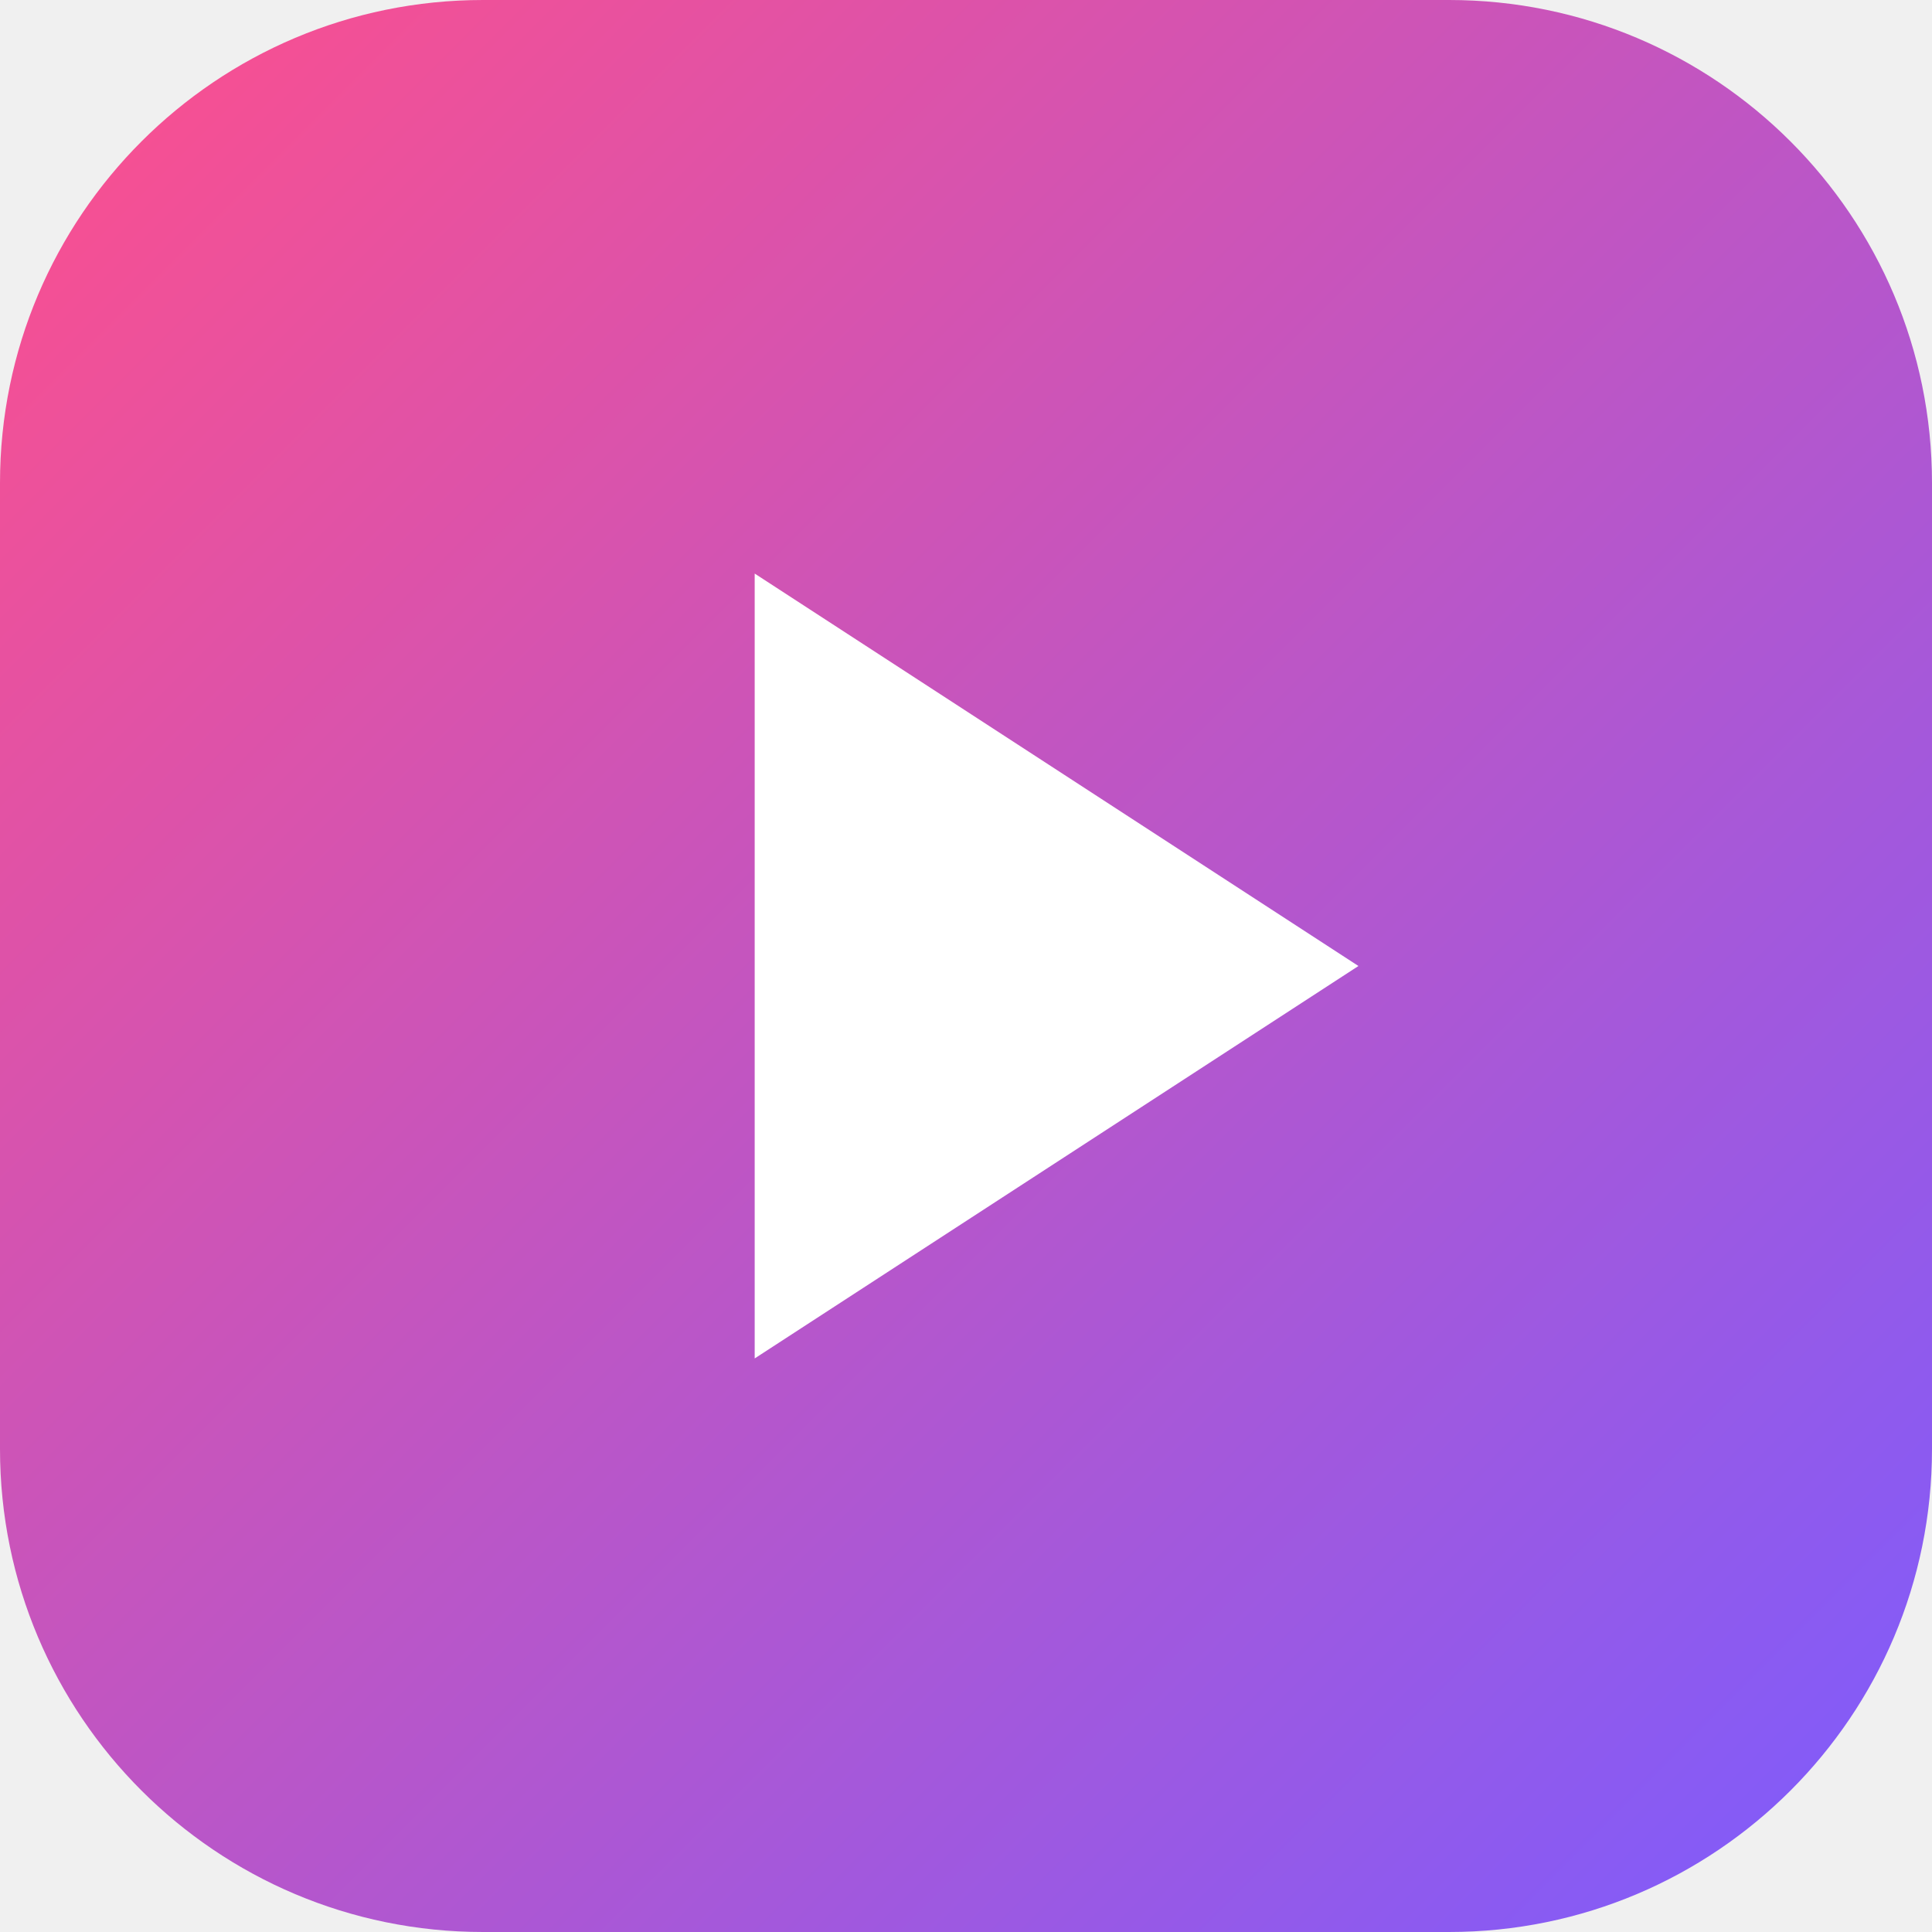
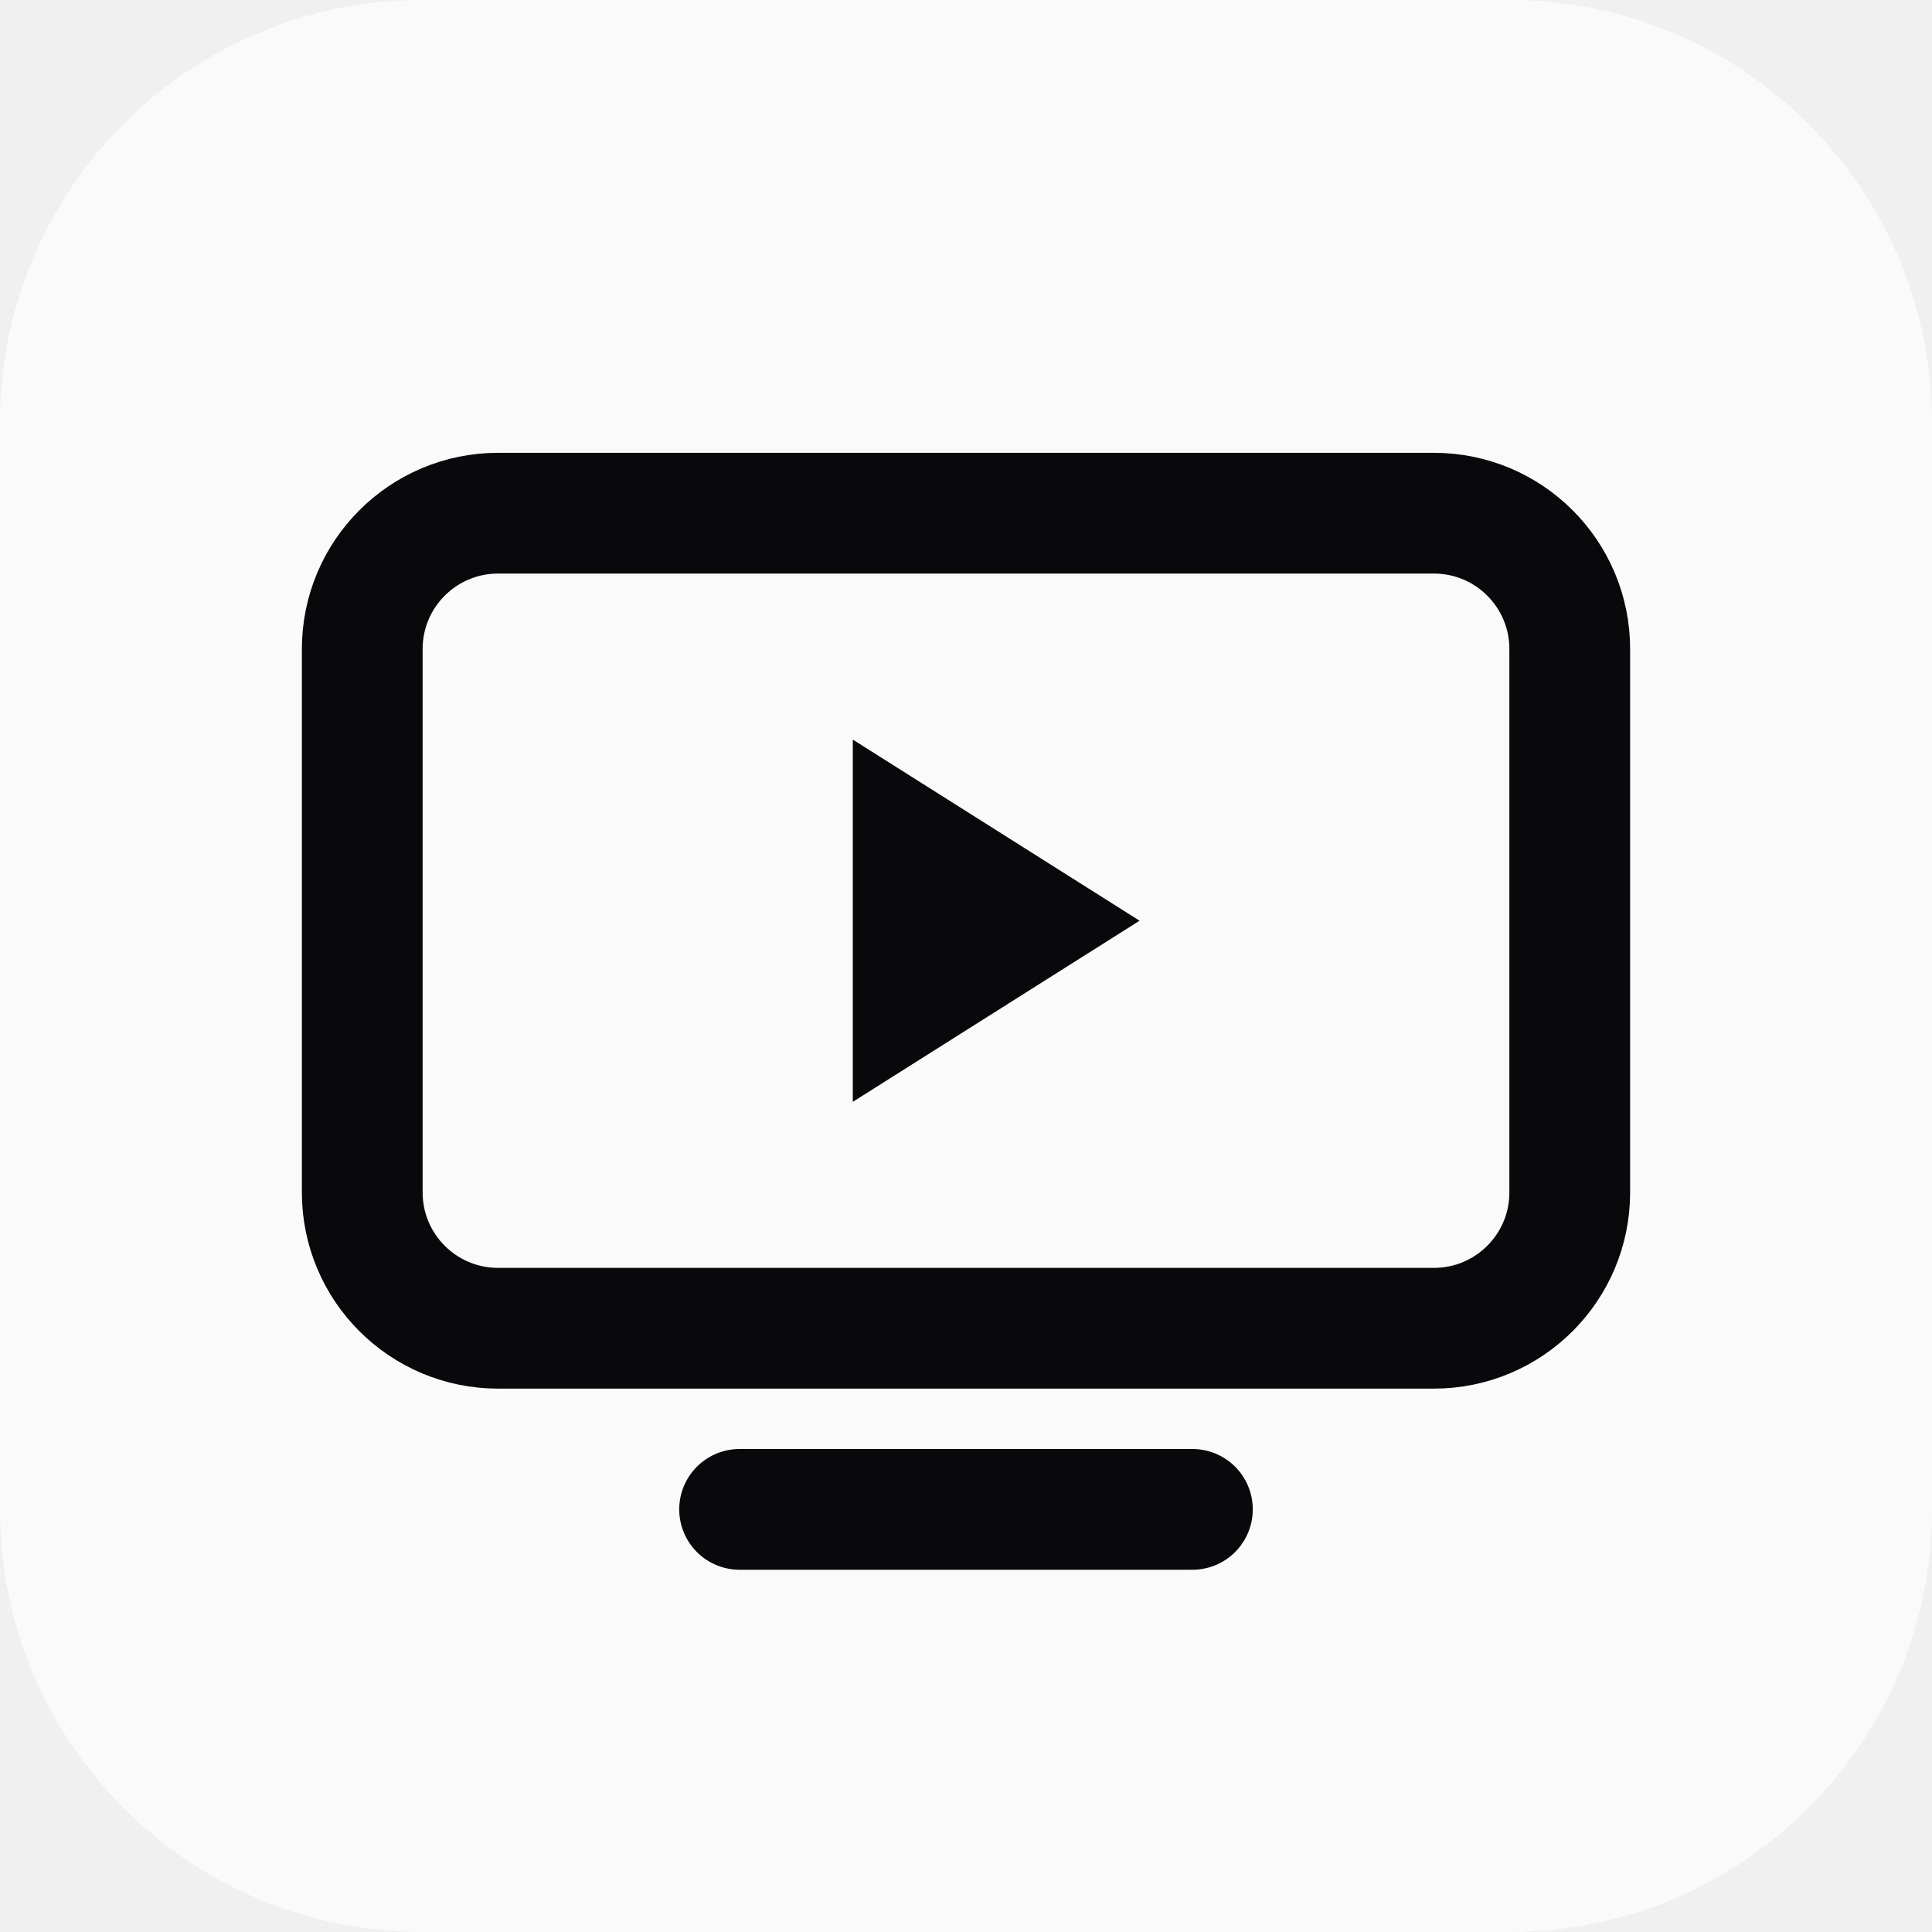
- <svg xmlns="http://www.w3.org/2000/svg" viewBox="0 0 64 64">
-   <defs>
-     <linearGradient id="g" x1="0" y1="0" x2="1" y2="1">
-       <stop offset="0" stop-color="#ff4f8b" />
-       <stop offset="1" stop-color="#7b5cff" />
-     </linearGradient>
-   </defs>
-   <rect width="64" height="64" rx="16" fill="url(#g)" />
-   <path d="M25 19l20 13-20 13z" fill="#fff" />
+ <svg xmlns="http://www.w3.org/2000/svg" viewBox="0 0 512 512">
+   <rect width="512" height="512" rx="112" fill="#fafafa" />
+   <rect x="96" y="136" width="320" height="216" rx="36" fill="none" stroke="#09090b" stroke-width="32" />
+   <path d="M226 196l76 48-76 48z" fill="#09090b" />
+   <path d="M196 400h120" stroke="#09090b" stroke-width="32" stroke-linecap="round" />
</svg>
